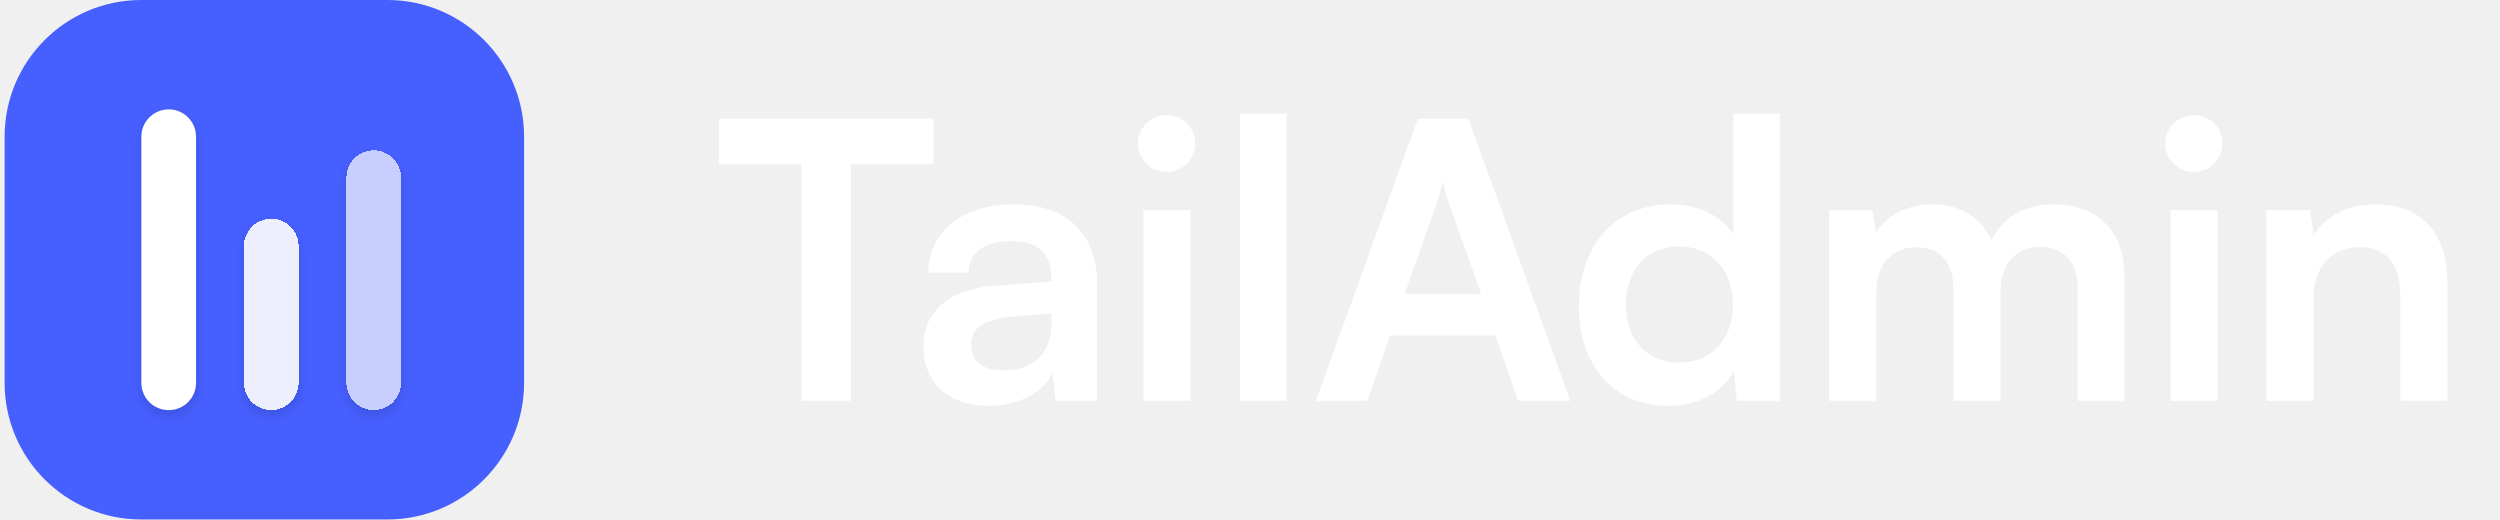
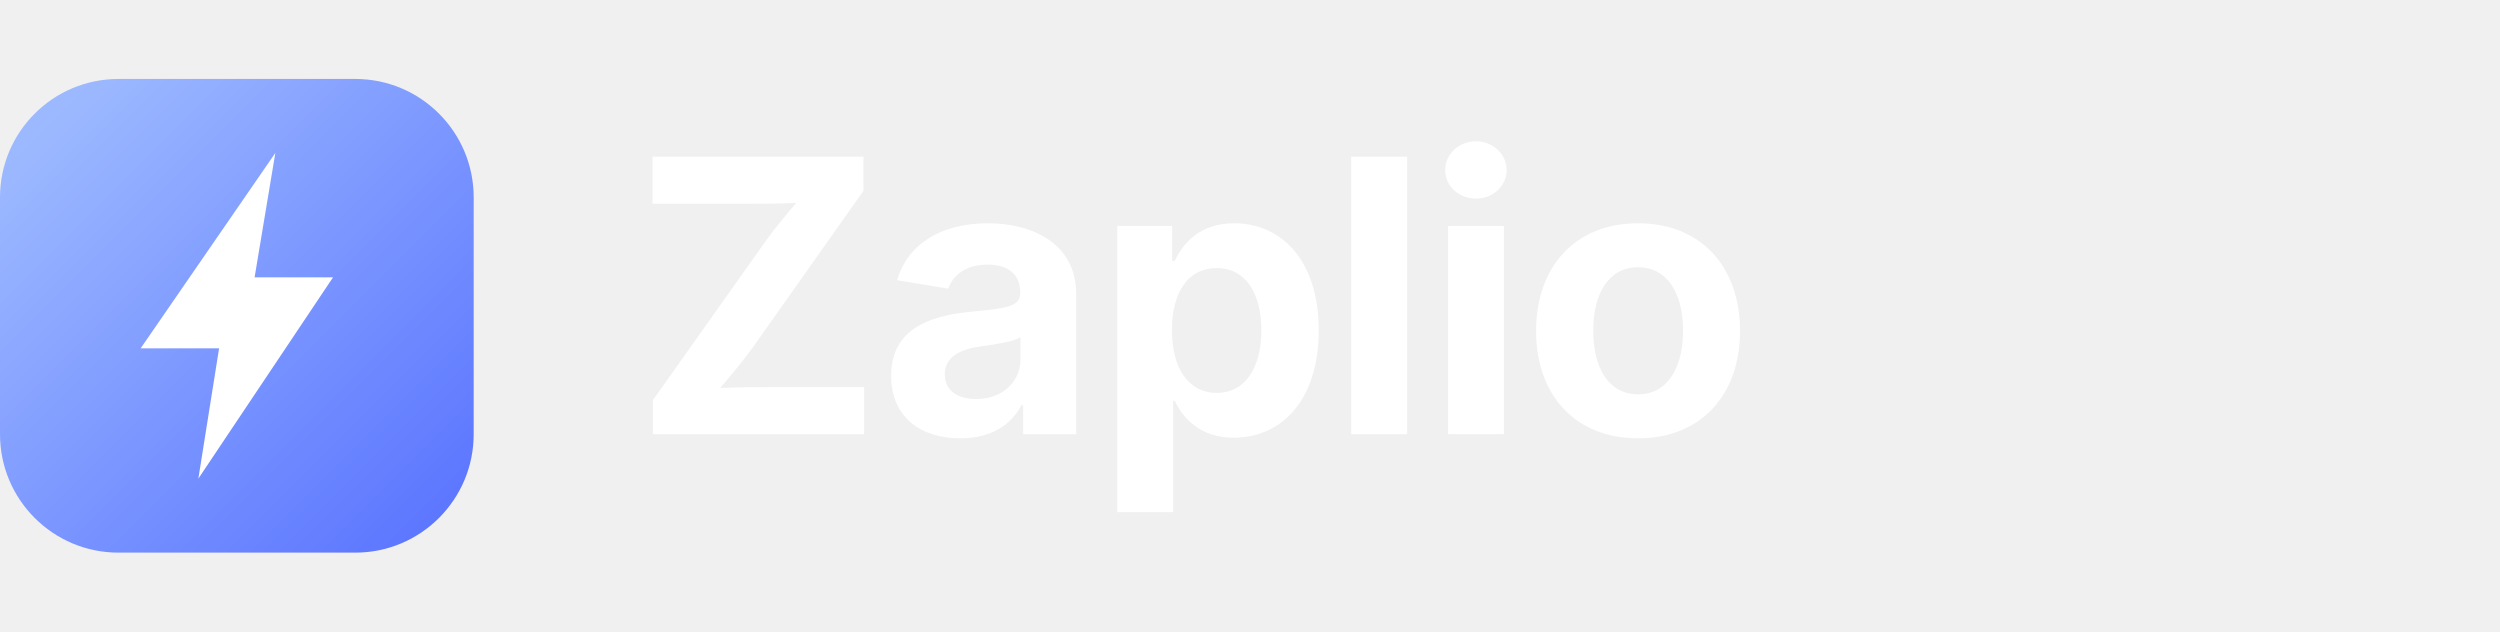
- <svg xmlns="http://www.w3.org/2000/svg" width="231" height="48" viewBox="0 0 231 48" fill="none">
-   <path d="M0.426 12.632C0.426 5.655 6.081 0 13.057 0H35.794C42.77 0 48.426 5.655 48.426 12.632V35.368C48.426 42.345 42.77 48 35.794 48H13.057C6.081 48 0.426 42.345 0.426 35.368V12.632Z" fill="#465FFF" />
-   <g filter="url(#filter0_d_3903_56743)">
-     <path d="M13.062 12.632C13.062 11.237 14.193 10.106 15.588 10.106C16.983 10.106 18.114 11.237 18.114 12.632V35.369C18.114 36.764 16.983 37.895 15.588 37.895C14.193 37.895 13.062 36.764 13.062 35.369V12.632Z" fill="white" />
+ <svg xmlns="http://www.w3.org/2000/svg" width="190" height="48" viewBox="0 0 190 48" fill="none">
+   <defs>
+     <linearGradient id="zaplioGrad" x1="0" y1="6" x2="36" y2="42" gradientUnits="userSpaceOnUse">
+       <stop stop-color="#9CB9FF" />
+       <stop offset="1" stop-color="#465FFF" />
+     </linearGradient>
+   </defs>
+   <g transform="translate(0,6) scale(1.125)">
+     <rect width="32" height="32" rx="8" fill="url(#zaplioGrad)" />
+     <path d="M18.6 5 L9.5 18.2 H14.8 L13.4 27 L22.5 13.4 H17.2 Z" fill="#FFFFFF" />
  </g>
-   <g filter="url(#filter1_d_3903_56743)">
-     <path d="M22.539 22.735C22.539 21.34 23.67 20.209 25.065 20.209C26.461 20.209 27.592 21.34 27.592 22.735V35.367C27.592 36.762 26.461 37.893 25.065 37.893C23.67 37.893 22.539 36.762 22.539 35.367V22.735Z" fill="white" fill-opacity="0.9" shape-rendering="crispEdges" />
-   </g>
-   <g filter="url(#filter2_d_3903_56743)">
-     <path d="M32.008 16.419C32.008 15.024 33.139 13.893 34.534 13.893C35.929 13.893 37.06 15.024 37.06 16.419V35.366C37.06 36.761 35.929 37.893 34.534 37.893C33.139 37.893 32.008 36.761 32.008 35.366V16.419Z" fill="white" fill-opacity="0.7" shape-rendering="crispEdges" />
-   </g>
-   <path d="M66.426 15.172H74.058V37.036H78.624V15.172H86.257V10.964H66.426V15.172Z" fill="white" />
-   <path d="M91.352 37.5C94.098 37.5 96.488 36.252 97.237 34.433L97.558 37.036H101.375V26.336C101.375 21.45 98.45 18.882 93.706 18.882C88.927 18.882 85.788 21.378 85.788 25.195H89.497C89.497 23.34 90.924 22.27 93.492 22.27C95.704 22.27 97.13 23.233 97.13 25.623V26.015L91.851 26.407C87.678 26.729 85.324 28.762 85.324 32.007C85.324 35.324 87.607 37.5 91.352 37.5ZM92.779 34.219C90.817 34.219 89.747 33.434 89.747 31.829C89.747 30.402 90.781 29.511 93.492 29.261L97.166 28.976V29.903C97.166 32.614 95.454 34.219 92.779 34.219Z" fill="white" />
-   <path d="M107.825 15.886C109.252 15.886 110.429 14.709 110.429 13.246C110.429 11.784 109.252 10.643 107.825 10.643C106.327 10.643 105.15 11.784 105.15 13.246C105.15 14.709 106.327 15.886 107.825 15.886ZM105.649 37.036H110.001V19.417H105.649V37.036Z" fill="white" />
-   <path d="M118.883 37.036V10.5H114.568V37.036H118.883Z" fill="white" />
-   <path d="M126.337 37.036L128.441 31.009H138.179L140.283 37.036H145.098L135.682 10.964H131.009L121.593 37.036H126.337ZM132.757 18.739C133.007 18.026 133.221 17.241 133.328 16.742C133.399 17.277 133.649 18.061 133.863 18.739L136.859 27.157H129.797L132.757 18.739Z" fill="white" />
-   <path d="M154.165 37.5C156.84 37.5 159.122 36.323 160.192 34.29L160.478 37.036H164.472V10.5H160.157V21.664C159.051 19.916 156.875 18.882 154.414 18.882C149.1 18.882 145.89 22.805 145.89 28.298C145.89 33.755 149.064 37.5 154.165 37.5ZM155.128 33.505C152.096 33.505 150.241 31.294 150.241 28.155C150.241 25.017 152.096 22.77 155.128 22.77C158.159 22.77 160.121 24.981 160.121 28.155C160.121 31.33 158.159 33.505 155.128 33.505Z" fill="white" />
-   <path d="M173.359 37.036V27.049C173.359 24.196 175.035 22.841 177.104 22.841C179.172 22.841 180.492 24.16 180.492 26.622V37.036H184.843V27.049C184.843 24.16 186.448 22.805 188.553 22.805C190.621 22.805 191.977 24.125 191.977 26.657V37.036H196.292V25.516C196.292 21.45 193.938 18.882 189.658 18.882C186.983 18.882 184.915 20.201 184.023 22.235C183.096 20.201 181.241 18.882 178.566 18.882C176.034 18.882 174.25 20.023 173.359 21.485L173.002 19.417H169.007V37.036H173.359Z" fill="white" />
-   <path d="M202.74 15.886C204.167 15.886 205.344 14.709 205.344 13.246C205.344 11.784 204.167 10.643 202.74 10.643C201.242 10.643 200.065 11.784 200.065 13.246C200.065 14.709 201.242 15.886 202.74 15.886ZM200.564 37.036H204.916V19.417H200.564V37.036Z" fill="white" />
-   <path d="M213.763 37.036V27.549C213.763 24.695 215.403 22.841 218.078 22.841C220.325 22.841 221.788 24.267 221.788 27.228V37.036H226.139V26.194C226.139 21.628 223.856 18.882 219.434 18.882C217.044 18.882 214.904 19.916 213.798 21.7L213.442 19.417H209.411V37.036H213.763Z" fill="white" />
-   <defs>
-     <filter id="filter0_d_3903_56743" x="12.062" y="9.606" width="7.053" height="29.79" filterUnits="userSpaceOnUse" color-interpolation-filters="sRGB">
-       <feFlood flood-opacity="0" result="BackgroundImageFix" />
-       <feColorMatrix in="SourceAlpha" type="matrix" values="0 0 0 0 0 0 0 0 0 0 0 0 0 0 0 0 0 0 127 0" result="hardAlpha" />
-       <feOffset dy="0.5" />
-       <feGaussianBlur stdDeviation="0.5" />
-       <feComposite in2="hardAlpha" operator="out" />
-       <feColorMatrix type="matrix" values="0 0 0 0 0 0 0 0 0 0 0 0 0 0 0 0 0 0 0.12 0" />
-       <feBlend mode="normal" in2="BackgroundImageFix" result="effect1_dropShadow_3903_56743" />
-       <feBlend mode="normal" in="SourceGraphic" in2="effect1_dropShadow_3903_56743" result="shape" />
-     </filter>
-     <filter id="filter1_d_3903_56743" x="21.539" y="19.709" width="7.053" height="19.684" filterUnits="userSpaceOnUse" color-interpolation-filters="sRGB">
-       <feFlood flood-opacity="0" result="BackgroundImageFix" />
-       <feColorMatrix in="SourceAlpha" type="matrix" values="0 0 0 0 0 0 0 0 0 0 0 0 0 0 0 0 0 0 127 0" result="hardAlpha" />
-       <feOffset dy="0.5" />
-       <feGaussianBlur stdDeviation="0.5" />
-       <feComposite in2="hardAlpha" operator="out" />
-       <feColorMatrix type="matrix" values="0 0 0 0 0 0 0 0 0 0 0 0 0 0 0 0 0 0 0.12 0" />
-       <feBlend mode="normal" in2="BackgroundImageFix" result="effect1_dropShadow_3903_56743" />
-       <feBlend mode="normal" in="SourceGraphic" in2="effect1_dropShadow_3903_56743" result="shape" />
-     </filter>
-     <filter id="filter2_d_3903_56743" x="31.008" y="13.393" width="7.053" height="26" filterUnits="userSpaceOnUse" color-interpolation-filters="sRGB">
-       <feFlood flood-opacity="0" result="BackgroundImageFix" />
-       <feColorMatrix in="SourceAlpha" type="matrix" values="0 0 0 0 0 0 0 0 0 0 0 0 0 0 0 0 0 0 127 0" result="hardAlpha" />
-       <feOffset dy="0.5" />
-       <feGaussianBlur stdDeviation="0.5" />
-       <feComposite in2="hardAlpha" operator="out" />
-       <feColorMatrix type="matrix" values="0 0 0 0 0 0 0 0 0 0 0 0 0 0 0 0 0 0 0.12 0" />
-       <feBlend mode="normal" in2="BackgroundImageFix" result="effect1_dropShadow_3903_56743" />
-       <feBlend mode="normal" in="SourceGraphic" in2="effect1_dropShadow_3903_56743" result="shape" />
-     </filter>
-   </defs>
+   <text x="48" y="33" font-family="Outfit, ui-sans-serif, system-ui, -apple-system, sans-serif" font-size="29" font-weight="700" letter-spacing="-0.5" fill="#FFFFFF">Zaplio</text>
</svg>
